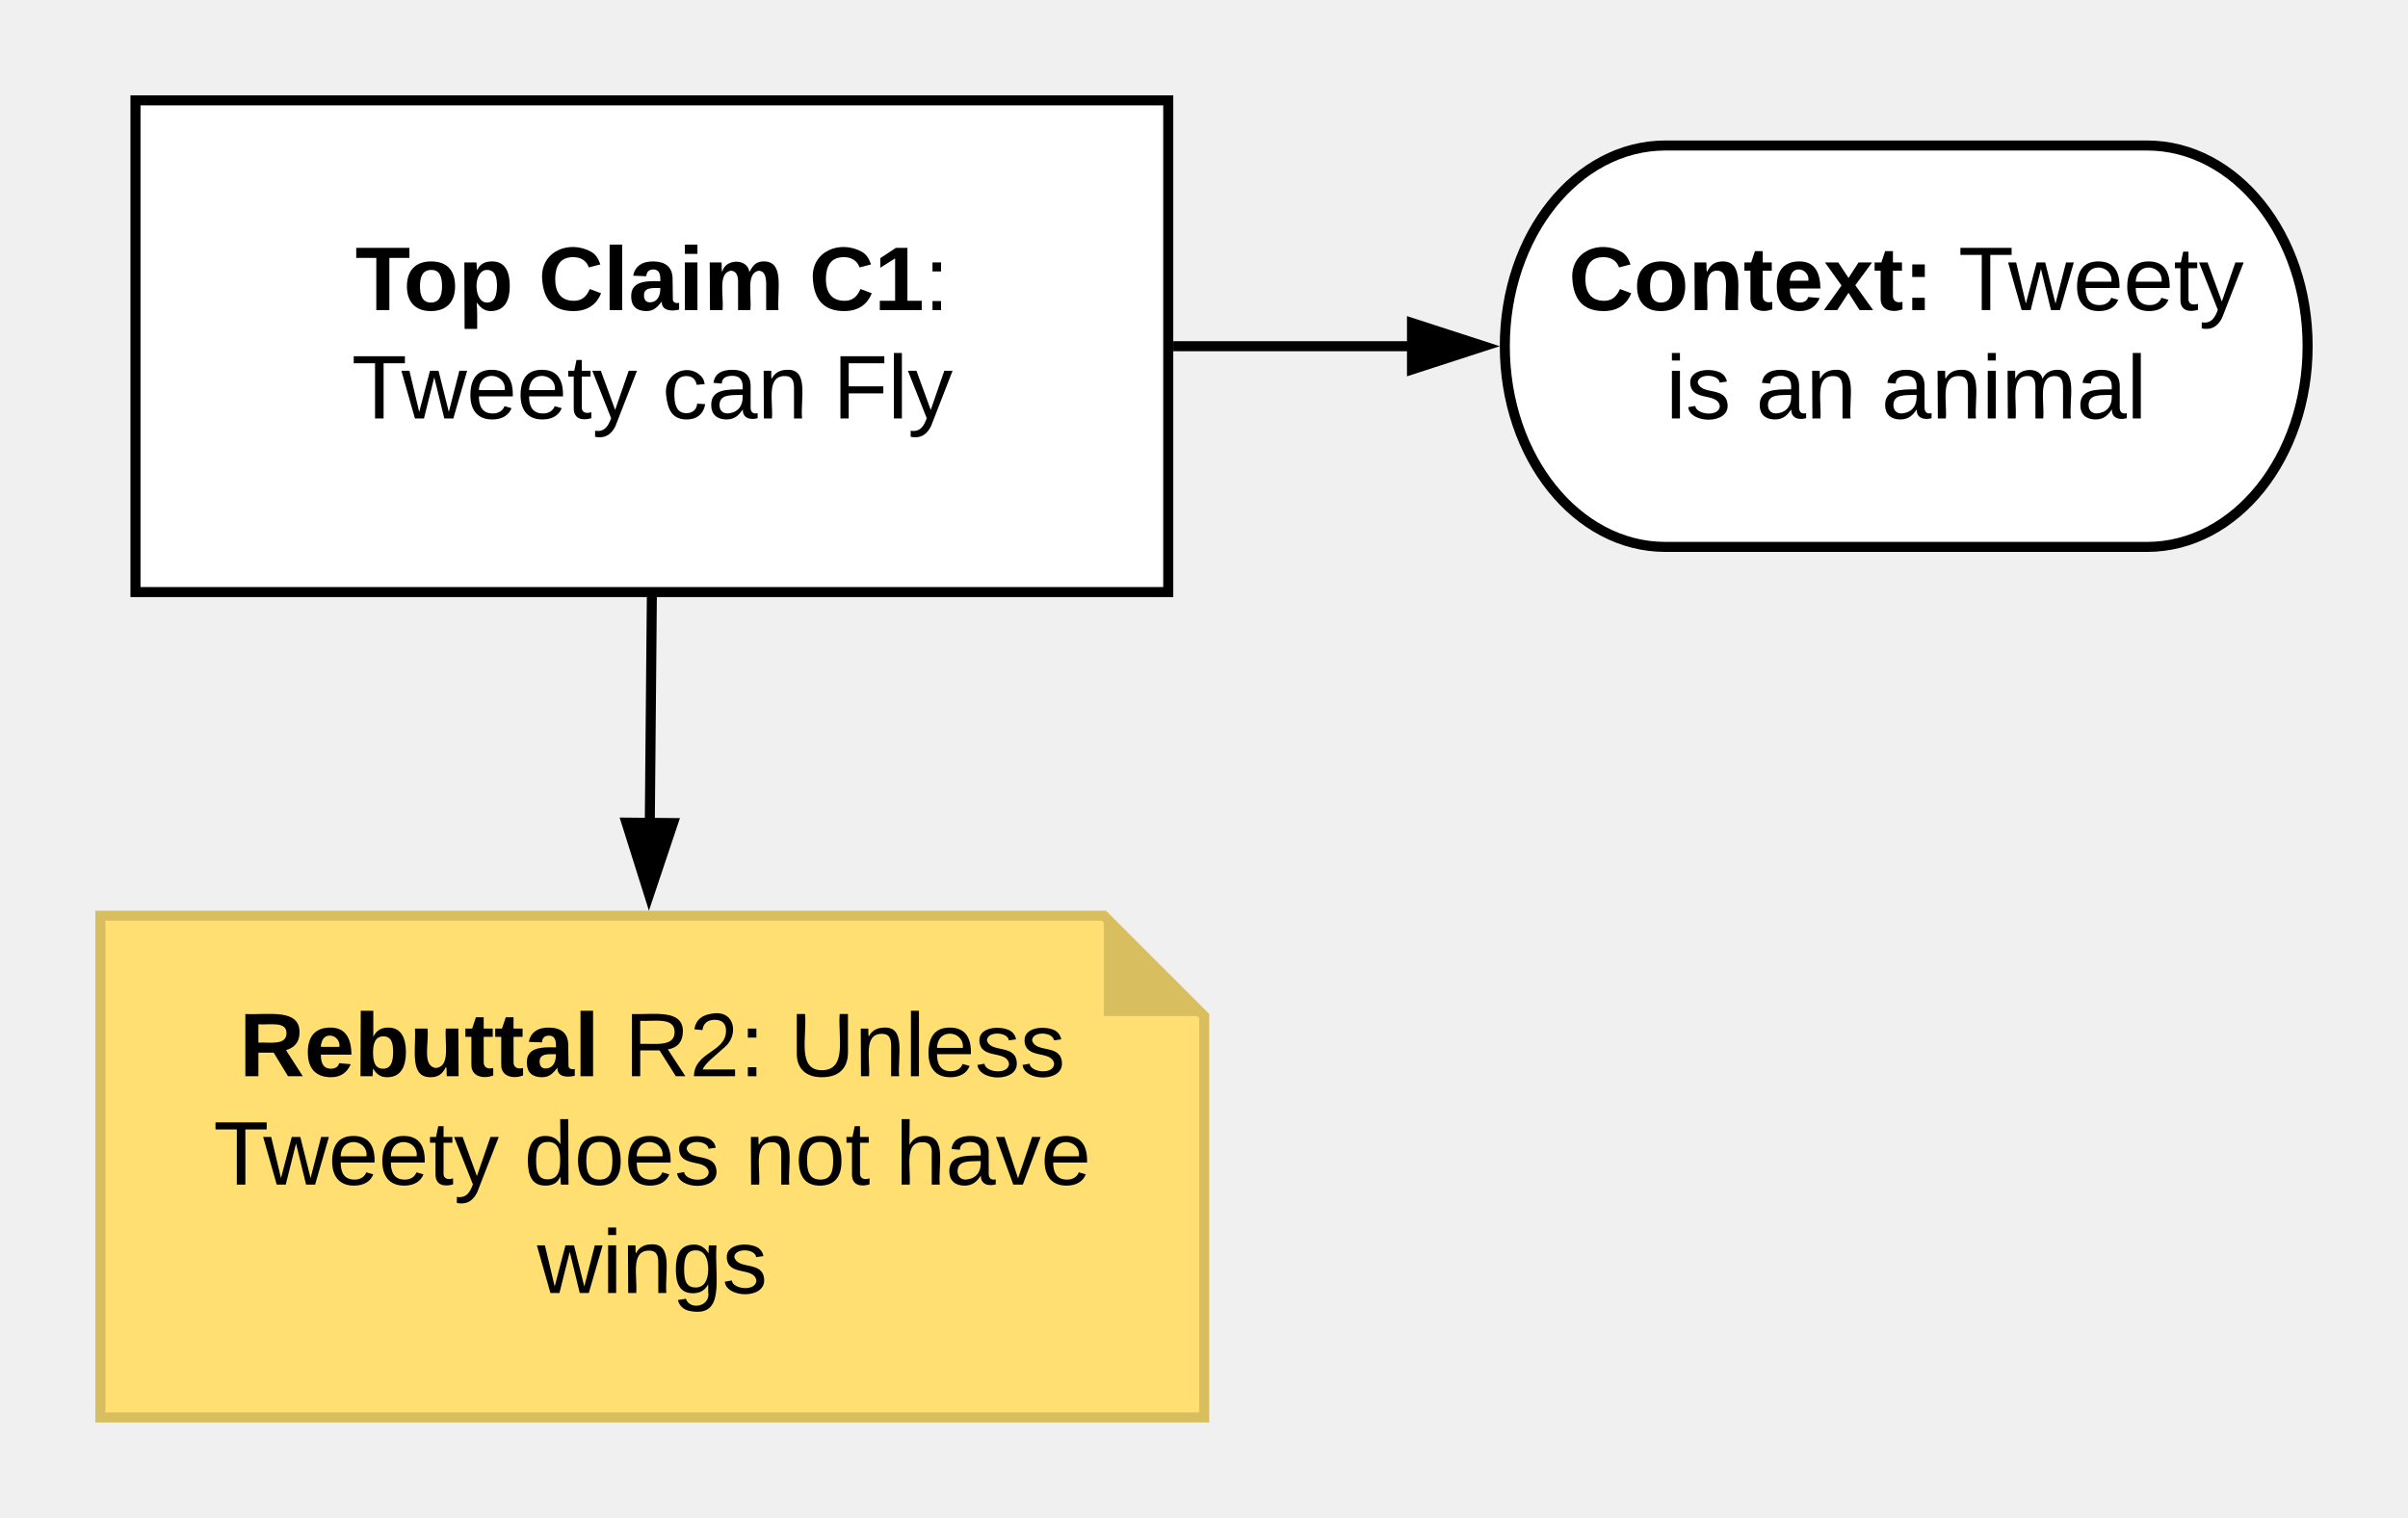
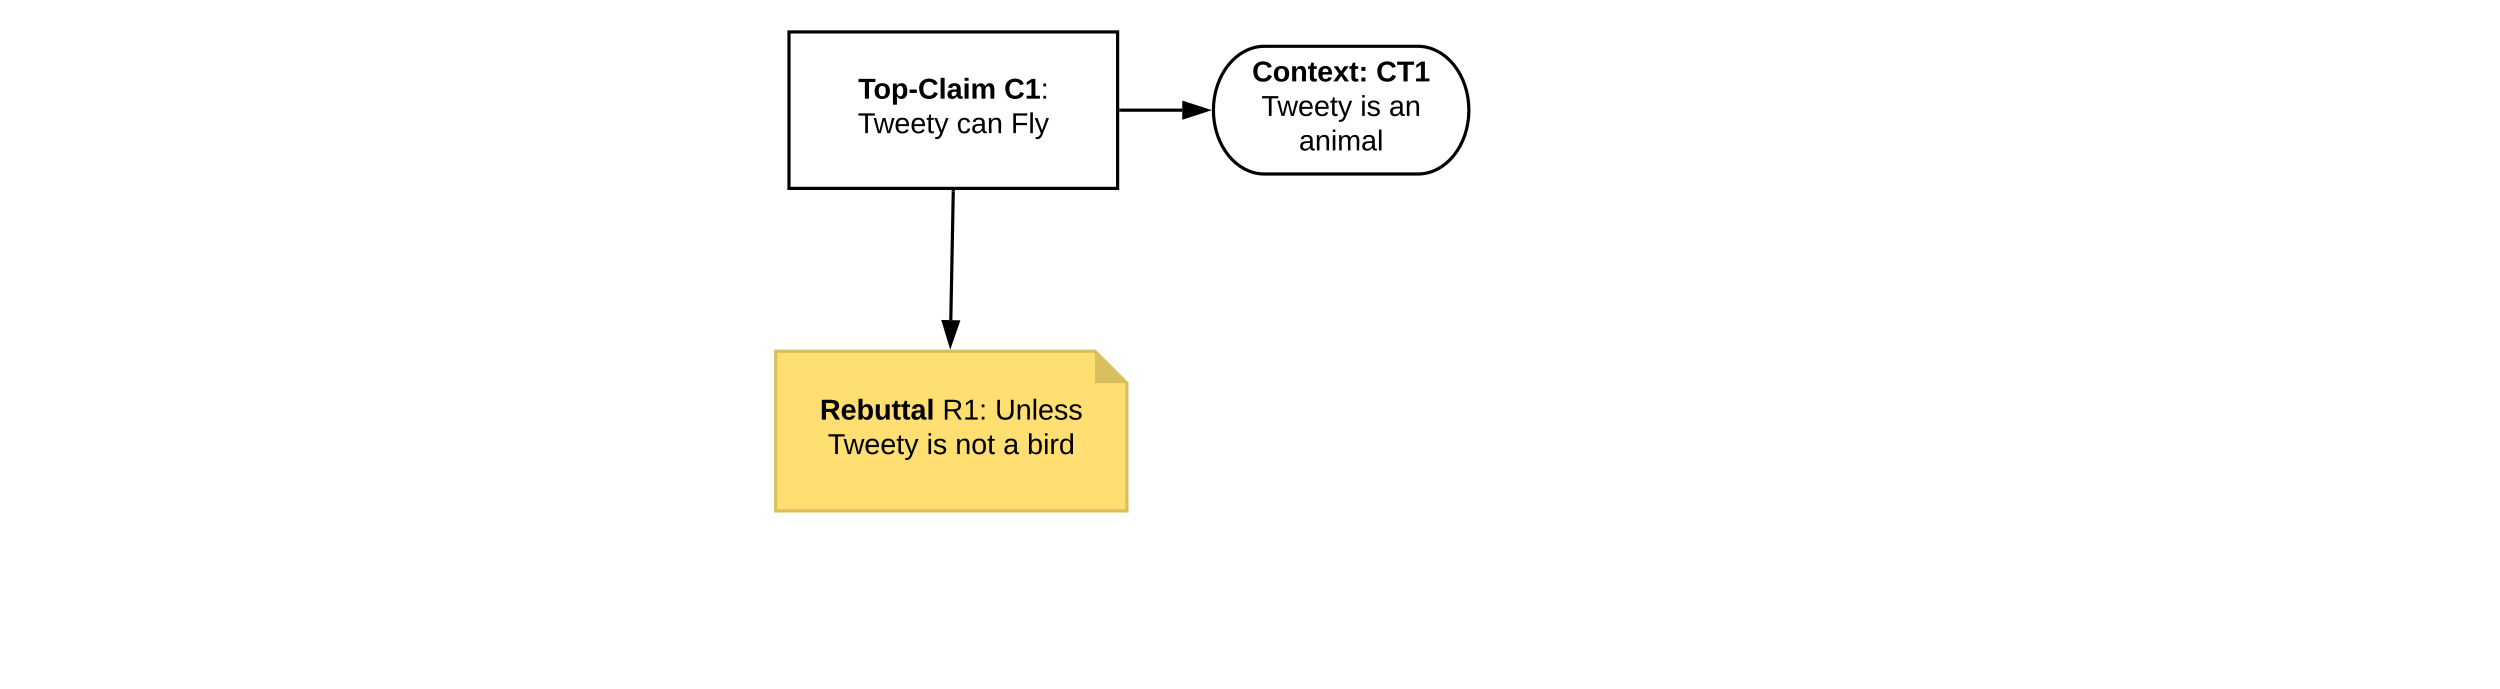
- <svg xmlns="http://www.w3.org/2000/svg" xmlns:ns1="lucid" xmlns:xlink="http://www.w3.org/1999/xlink" width="479.92" height="302.5">
-   <g transform="translate(-504.9167 -40)" ns1:page-tab-id="GPNSQ9_-~2IW">
-     <path d="M524.92 222.5h200l20 20v80h-220z" stroke="#d9be60" stroke-width="2" fill="#ffdf71" />
-     <path d="M724.92 222.5v20h20" fill="#d9be60" />
-     <use xlink:href="#a" transform="matrix(1,0,0,1,529.9167,227.497) translate(22.7 27)" />
-     <use xlink:href="#b" transform="matrix(1,0,0,1,529.9167,227.497) translate(99.45 27)" />
-     <use xlink:href="#c" transform="matrix(1,0,0,1,529.9167,227.497) translate(132.4 27)" />
-     <use xlink:href="#d" transform="matrix(1,0,0,1,529.9167,227.497) translate(17.55 48.6)" />
-     <use xlink:href="#e" transform="matrix(1,0,0,1,529.9167,227.497) translate(79.45 48.6)" />
-     <use xlink:href="#f" transform="matrix(1,0,0,1,529.9167,227.497) translate(123.45 48.6)" />
-     <use xlink:href="#g" transform="matrix(1,0,0,1,529.9167,227.497) translate(153.45 48.6)" />
-     <use xlink:href="#h" transform="matrix(1,0,0,1,529.9167,227.497) translate(82.05 70.2)" />
-     <path d="M531.92 60h205.83v98H531.92z" stroke="#000" stroke-width="2" fill="#fff" />
-     <use xlink:href="#i" transform="matrix(1,0,0,1,536.9167,65) translate(38.8 36.8)" />
-     <use xlink:href="#j" transform="matrix(1,0,0,1,536.9167,65) translate(75.3 36.8)" />
-     <use xlink:href="#k" transform="matrix(1,0,0,1,536.9167,65) translate(129.25 36.8)" />
-     <use xlink:href="#l" transform="matrix(1,0,0,1,536.9167,65) translate(38.1 58.4)" />
-     <use xlink:href="#m" transform="matrix(1,0,0,1,536.9167,65) translate(100 58.4)" />
-     <use xlink:href="#n" transform="matrix(1,0,0,1,536.9167,65) translate(134 58.4)" />
-     <path d="M634.83 159l-.4 44.26" stroke="#000" stroke-width="2" fill="none" />
-     <path d="M635.83 159h-2v-1h2zM639.05 204.04l-4.77 14.22-4.5-14.3z" />
-     <path d="M640.43 203.05l-6.18 18.45-5.84-18.56zm-6.12 11.98l3.36-10-6.5-.06z" />
-     <path d="M932.83 69c17.68 0 32 17.9 32 40s-14.32 40-32 40h-96c-17.67 0-32-17.9-32-40s14.33-40 32-40z" stroke="#000" stroke-width="2" fill="#fff" />
+ <svg xmlns="http://www.w3.org/2000/svg" xmlns:ns1="lucid" xmlns:xlink="http://www.w3.org/1999/xlink" width="1565.83" height="431.5">
+   <g transform="translate(120 -26.5006)" ns1:page-tab-id="u6cyebZNDH~y">
+     <path d="M-1296 0h3952v1760h-3952z" fill="#fff" />
+     <path d="M365.83 246.5h200l20 20v80h-220z" stroke="#d9be60" stroke-width="2" fill="#ffdf71" />
+     <path d="M565.83 246.5v20h20" fill="#d9be60" />
+     <use xlink:href="#a" transform="matrix(1,0,0,1,370.8333,251.5006) translate(22.7 37.8)" />
+     <use xlink:href="#b" transform="matrix(1,0,0,1,370.8333,251.5006) translate(99.45 37.8)" />
+     <use xlink:href="#c" transform="matrix(1,0,0,1,370.8333,251.5006) translate(132.4 37.8)" />
+     <use xlink:href="#d" transform="matrix(1,0,0,1,370.8333,251.5006) translate(27.625 59.4)" />
+     <use xlink:href="#e" transform="matrix(1,0,0,1,370.8333,251.5006) translate(89.525 59.4)" />
+     <use xlink:href="#f" transform="matrix(1,0,0,1,370.8333,251.5006) translate(107.475 59.4)" />
+     <use xlink:href="#g" transform="matrix(1,0,0,1,370.8333,251.5006) translate(137.475 59.4)" />
+     <use xlink:href="#h" transform="matrix(1,0,0,1,370.8333,251.5006) translate(152.475 59.4)" />
+     <path d="M374.17 46.5H580v98H374.17z" stroke="#000" stroke-width="2" fill="#fff" />
+     <use xlink:href="#i" transform="matrix(1,0,0,1,379.1667,51.5006) translate(38.325 36.8)" />
+     <use xlink:href="#j" transform="matrix(1,0,0,1,379.1667,51.5006) translate(129.725 36.8)" />
+     <use xlink:href="#k" transform="matrix(1,0,0,1,379.1667,51.5006) translate(38.1 58.4)" />
+     <use xlink:href="#l" transform="matrix(1,0,0,1,379.1667,51.5006) translate(100 58.4)" />
+     <use xlink:href="#m" transform="matrix(1,0,0,1,379.1667,51.5006) translate(134 58.4)" />
+     <path d="M477.06 146.5l-1.54 80.5" stroke="#000" stroke-width="2" fill="none" />
+     <path d="M478.06 146.55l-2-.04.02-1h2z" />
+     <path d="M475.23 242.27l-4.36-14.36 9.27.2z" stroke="#000" stroke-width="2" />
+     <path d="M768 55.5c17.67 0 32 17.9 32 40s-14.33 40-32 40h-96c-17.67 0-32-17.9-32-40s14.33-40 32-40z" stroke="#000" stroke-width="2" fill="#fff" />
    <g>
-       <use xlink:href="#o" transform="matrix(1,0,0,1,809.8333,74) translate(7.7 27.8)" />
-       <use xlink:href="#p" transform="matrix(1,0,0,1,809.8333,74) translate(85.4 27.8)" />
-       <use xlink:href="#q" transform="matrix(1,0,0,1,809.8333,74) translate(27.1 49.4)" />
-       <use xlink:href="#r" transform="matrix(1,0,0,1,809.8333,74) translate(45.05 49.4)" />
-       <use xlink:href="#s" transform="matrix(1,0,0,1,809.8333,74) translate(70.05 49.4)" />
+       <use xlink:href="#n" transform="matrix(1,0,0,1,645,60.5006) translate(19.2 17)" />
+       <use xlink:href="#o" transform="matrix(1,0,0,1,645,60.5006) translate(96.9 17)" />
+       <use xlink:href="#p" transform="matrix(1,0,0,1,645,60.5006) translate(25.075 38.6)" />
+       <use xlink:href="#q" transform="matrix(1,0,0,1,645,60.5006) translate(86.975 38.6)" />
+       <use xlink:href="#r" transform="matrix(1,0,0,1,645,60.5006) translate(104.925 38.6)" />
+       <use xlink:href="#s" transform="matrix(1,0,0,1,645,60.5006) translate(48.575 60.2)" />
    </g>
-     <path d="M738.75 109h46.85" stroke="#000" stroke-width="2" fill="none" />
-     <path d="M738.75 110h-1v-2h1zM800.6 109l-14.27 4.64v-9.28z" />
-     <path d="M803.83 109l-18.5 6v-12zm-16.5 3.26l10.03-3.26-10.03-3.26z" />
+     <path d="M582 95.5h38.5" stroke="#000" stroke-width="2" fill="none" />
+     <path d="M582.03 96.5H581v-2h1.03z" />
+     <path d="M635.76 95.5l-14.26 4.64v-9.27z" stroke="#000" stroke-width="2" />
+     <path d="M-100 328.5h205.83v98H-100zM1220 340h205.83v98H1220z" stroke="#000" stroke-opacity="0" stroke-width="2" fill-opacity="0" />
    <defs>
      <path d="M240-174c0 40-23 61-54 70L253 0h-59l-57-94H76V0H24v-248c93 4 217-23 216 74zM76-134c48-2 112 12 112-38 0-48-66-32-112-35v73" id="t" />
      <path d="M185-48c-13 30-37 53-82 52C43 2 14-33 14-96s30-98 90-98c62 0 83 45 84 108H66c0 31 8 55 39 56 18 0 30-7 34-22zm-45-69c5-46-57-63-70-21-2 6-4 13-4 21h74" id="u" />
      <path d="M135-194c52 0 70 43 70 98 0 56-19 99-73 100-30 1-46-15-58-35L72 0H24l1-261h50v104c11-23 29-37 60-37zM114-30c31 0 40-27 40-66 0-37-7-63-39-63s-41 28-41 65c0 36 8 64 40 64" id="v" />
      <path d="M85 4C-2 5 27-109 22-190h50c7 57-23 150 33 157 60-5 35-97 40-157h50l1 190h-47c-2-12 1-28-3-38-12 25-28 42-61 42" id="w" />
      <path d="M115-3C79 11 28 4 28-45v-112H4v-33h27l15-45h31v45h36v33H77v99c-1 23 16 31 38 25v30" id="x" />
      <path d="M133-34C117-15 103 5 69 4 32 3 11-16 11-54c-1-60 55-63 116-61 1-26-3-47-28-47-18 1-26 9-28 27l-52-2c7-38 36-58 82-57s74 22 75 68l1 82c-1 14 12 18 25 15v27c-30 8-71 5-69-32zm-48 3c29 0 43-24 42-57-32 0-66-3-65 30 0 17 8 27 23 27" id="y" />
      <path d="M25 0v-261h50V0H25" id="z" />
      <g id="a">
        <use transform="matrix(0.05,0,0,0.05,0,0)" xlink:href="#t" />
        <use transform="matrix(0.05,0,0,0.05,12.95,0)" xlink:href="#u" />
        <use transform="matrix(0.05,0,0,0.05,22.95,0)" xlink:href="#v" />
        <use transform="matrix(0.05,0,0,0.05,33.9,0)" xlink:href="#w" />
        <use transform="matrix(0.05,0,0,0.05,44.85,0)" xlink:href="#x" />
        <use transform="matrix(0.05,0,0,0.05,50.8,0)" xlink:href="#x" />
        <use transform="matrix(0.05,0,0,0.05,56.75,0)" xlink:href="#y" />
        <use transform="matrix(0.05,0,0,0.05,66.75,0)" xlink:href="#z" />
      </g>
      <path d="M233-177c-1 41-23 64-60 70L243 0h-38l-65-103H63V0H30v-248c88 3 205-21 203 71zM63-129c60-2 137 13 137-47 0-61-80-42-137-45v92" id="A" />
-       <path d="M101-251c82-7 93 87 43 132L82-64C71-53 59-42 53-27h129V0H18c2-99 128-94 128-182 0-28-16-43-45-43s-46 15-49 41l-32-3c6-41 34-60 81-64" id="B" />
+       <path d="M27 0v-27h64v-190l-56 39v-29l58-41h29v221h61V0H27" id="B" />
      <path d="M33-154v-36h34v36H33zM33 0v-36h34V0H33" id="C" />
      <g id="b">
        <use transform="matrix(0.05,0,0,0.05,0,0)" xlink:href="#A" />
        <use transform="matrix(0.05,0,0,0.05,12.95,0)" xlink:href="#B" />
        <use transform="matrix(0.05,0,0,0.05,22.95,0)" xlink:href="#C" />
      </g>
      <path d="M232-93c-1 65-40 97-104 97C67 4 28-28 28-90v-158h33c8 89-33 224 67 224 102 0 64-133 71-224h33v155" id="D" />
      <path d="M117-194c89-4 53 116 60 194h-32v-121c0-31-8-49-39-48C34-167 62-67 57 0H25l-1-190h30c1 10-1 24 2 32 11-22 29-35 61-36" id="E" />
      <path d="M24 0v-261h32V0H24" id="F" />
      <path d="M100-194c63 0 86 42 84 106H49c0 40 14 67 53 68 26 1 43-12 49-29l28 8c-11 28-37 45-77 45C44 4 14-33 15-96c1-61 26-98 85-98zm52 81c6-60-76-77-97-28-3 7-6 17-6 28h103" id="G" />
      <path d="M135-143c-3-34-86-38-87 0 15 53 115 12 119 90S17 21 10-45l28-5c4 36 97 45 98 0-10-56-113-15-118-90-4-57 82-63 122-42 12 7 21 19 24 35" id="H" />
      <g id="c">
        <use transform="matrix(0.05,0,0,0.05,0,0)" xlink:href="#D" />
        <use transform="matrix(0.05,0,0,0.05,12.95,0)" xlink:href="#E" />
        <use transform="matrix(0.05,0,0,0.05,22.95,0)" xlink:href="#F" />
        <use transform="matrix(0.05,0,0,0.05,26.9,0)" xlink:href="#G" />
        <use transform="matrix(0.05,0,0,0.05,36.9,0)" xlink:href="#H" />
        <use transform="matrix(0.05,0,0,0.05,45.9,0)" xlink:href="#H" />
      </g>
      <path d="M127-220V0H93v-220H8v-28h204v28h-85" id="I" />
      <path d="M206 0h-36l-40-164L89 0H53L-1-190h32L70-26l43-164h34l41 164 42-164h31" id="J" />
      <path d="M59-47c-2 24 18 29 38 22v24C64 9 27 4 27-40v-127H5v-23h24l9-43h21v43h35v23H59v120" id="K" />
      <path d="M179-190L93 31C79 59 56 82 12 73V49c39 6 53-20 64-50L1-190h34L92-34l54-156h33" id="L" />
      <g id="d">
        <use transform="matrix(0.05,0,0,0.05,0,0)" xlink:href="#I" />
        <use transform="matrix(0.05,0,0,0.05,9.95,0)" xlink:href="#J" />
        <use transform="matrix(0.05,0,0,0.05,22.9,0)" xlink:href="#G" />
        <use transform="matrix(0.05,0,0,0.05,32.9,0)" xlink:href="#G" />
        <use transform="matrix(0.05,0,0,0.05,42.9,0)" xlink:href="#K" />
        <use transform="matrix(0.05,0,0,0.05,47.9,0)" xlink:href="#L" />
      </g>
-       <path d="M85-194c31 0 48 13 60 33l-1-100h32l1 261h-30c-2-10 0-23-3-31C134-8 116 4 85 4 32 4 16-35 15-94c0-66 23-100 70-100zm9 24c-40 0-46 34-46 75 0 40 6 74 45 74 42 0 51-32 51-76 0-42-9-74-50-73" id="M" />
-       <path d="M100-194c62-1 85 37 85 99 1 63-27 99-86 99S16-35 15-95c0-66 28-99 85-99zM99-20c44 1 53-31 53-75 0-43-8-75-51-75s-53 32-53 75 10 74 51 75" id="N" />
+       <path d="M24-231v-30h32v30H24zM24 0v-190h32V0H24" id="M" />
      <g id="e">
        <use transform="matrix(0.05,0,0,0.05,0,0)" xlink:href="#M" />
-         <use transform="matrix(0.05,0,0,0.05,10,0)" xlink:href="#N" />
-         <use transform="matrix(0.05,0,0,0.05,20,0)" xlink:href="#G" />
-         <use transform="matrix(0.05,0,0,0.05,30,0)" xlink:href="#H" />
+         <use transform="matrix(0.05,0,0,0.05,3.95,0)" xlink:href="#H" />
      </g>
+       <path d="M100-194c62-1 85 37 85 99 1 63-27 99-86 99S16-35 15-95c0-66 28-99 85-99zM99-20c44 1 53-31 53-75 0-43-8-75-51-75s-53 32-53 75 10 74 51 75" id="N" />
      <g id="f">
        <use transform="matrix(0.05,0,0,0.05,0,0)" xlink:href="#E" />
        <use transform="matrix(0.05,0,0,0.05,10,0)" xlink:href="#N" />
        <use transform="matrix(0.05,0,0,0.05,20,0)" xlink:href="#K" />
      </g>
-       <path d="M106-169C34-169 62-67 57 0H25v-261h32l-1 103c12-21 28-36 61-36 89 0 53 116 60 194h-32v-121c2-32-8-49-39-48" id="O" />
-       <path d="M141-36C126-15 110 5 73 4 37 3 15-17 15-53c-1-64 63-63 125-63 3-35-9-54-41-54-24 1-41 7-42 31l-33-3c5-37 33-52 76-52 45 0 72 20 72 64v82c-1 20 7 32 28 27v20c-31 9-61-2-59-35zM48-53c0 20 12 33 32 33 41-3 63-29 60-74-43 2-92-5-92 41" id="P" />
-       <path d="M108 0H70L1-190h34L89-25l56-165h34" id="Q" />
-       <g id="g">
-         <use transform="matrix(0.05,0,0,0.05,0,0)" xlink:href="#O" />
-         <use transform="matrix(0.05,0,0,0.05,10,0)" xlink:href="#P" />
-         <use transform="matrix(0.05,0,0,0.05,20,0)" xlink:href="#Q" />
-         <use transform="matrix(0.05,0,0,0.05,29,0)" xlink:href="#G" />
+       <path d="M141-36C126-15 110 5 73 4 37 3 15-17 15-53c-1-64 63-63 125-63 3-35-9-54-41-54-24 1-41 7-42 31l-33-3c5-37 33-52 76-52 45 0 72 20 72 64v82c-1 20 7 32 28 27v20c-31 9-61-2-59-35zM48-53c0 20 12 33 32 33 41-3 63-29 60-74-43 2-92-5-92 41" id="O" />
+       <use transform="matrix(0.05,0,0,0.05,0,0)" xlink:href="#O" id="g" />
+       <path d="M115-194c53 0 69 39 70 98 0 66-23 100-70 100C84 3 66-7 56-30L54 0H23l1-261h32v101c10-23 28-34 59-34zm-8 174c40 0 45-34 45-75 0-40-5-75-45-74-42 0-51 32-51 76 0 43 10 73 51 73" id="P" />
+       <path d="M114-163C36-179 61-72 57 0H25l-1-190h30c1 12-1 29 2 39 6-27 23-49 58-41v29" id="Q" />
+       <path d="M85-194c31 0 48 13 60 33l-1-100h32l1 261h-30c-2-10 0-23-3-31C134-8 116 4 85 4 32 4 16-35 15-94c0-66 23-100 70-100zm9 24c-40 0-46 34-46 75 0 40 6 74 45 74 42 0 51-32 51-76 0-42-9-74-50-73" id="R" />
+       <g id="h">
+         <use transform="matrix(0.05,0,0,0.05,0,0)" xlink:href="#P" />
+         <use transform="matrix(0.05,0,0,0.05,10,0)" xlink:href="#M" />
+         <use transform="matrix(0.05,0,0,0.05,13.95,0)" xlink:href="#Q" />
+         <use transform="matrix(0.05,0,0,0.05,19.9,0)" xlink:href="#R" />
      </g>
-       <path d="M24-231v-30h32v30H24zM24 0v-190h32V0H24" id="R" />
-       <path d="M177-190C167-65 218 103 67 71c-23-6-38-20-44-43l32-5c15 47 100 32 89-28v-30C133-14 115 1 83 1 29 1 15-40 15-95c0-56 16-97 71-98 29-1 48 16 59 35 1-10 0-23 2-32h30zM94-22c36 0 50-32 50-73 0-42-14-75-50-75-39 0-46 34-46 75s6 73 46 73" id="S" />
-       <g id="h">
-         <use transform="matrix(0.05,0,0,0.05,0,0)" xlink:href="#J" />
-         <use transform="matrix(0.05,0,0,0.05,12.95,0)" xlink:href="#R" />
-         <use transform="matrix(0.05,0,0,0.05,16.9,0)" xlink:href="#E" />
-         <use transform="matrix(0.05,0,0,0.05,26.9,0)" xlink:href="#S" />
-         <use transform="matrix(0.05,0,0,0.05,36.9,0)" xlink:href="#H" />
-       </g>
-       <path d="M136-208V0H84v-208H4v-40h212v40h-80" id="T" />
-       <path d="M110-194c64 0 96 36 96 99 0 64-35 99-97 99-61 0-95-36-95-99 0-62 34-99 96-99zm-1 164c35 0 45-28 45-65 0-40-10-65-43-65-34 0-45 26-45 65 0 36 10 65 43 65" id="U" />
-       <path d="M135-194c53 0 70 44 70 98 0 56-19 98-73 100-31 1-45-17-59-34 3 33 2 69 2 105H25l-1-265h48c2 10 0 23 3 31 11-24 29-35 60-35zM114-30c33 0 39-31 40-66 0-38-9-64-40-64-56 0-55 130 0 130" id="V" />
-       <g id="i">
-         <use transform="matrix(0.05,0,0,0.05,0,0)" xlink:href="#T" />
-         <use transform="matrix(0.05,0,0,0.05,9.6,0)" xlink:href="#U" />
-         <use transform="matrix(0.05,0,0,0.05,20.55,0)" xlink:href="#V" />
-       </g>
+       <path d="M136-208V0H84v-208H4v-40h212v40h-80" id="S" />
+       <path d="M110-194c64 0 96 36 96 99 0 64-35 99-97 99-61 0-95-36-95-99 0-62 34-99 96-99zm-1 164c35 0 45-28 45-65 0-40-10-65-43-65-34 0-45 26-45 65 0 36 10 65 43 65" id="T" />
+       <path d="M135-194c53 0 70 44 70 98 0 56-19 98-73 100-31 1-45-17-59-34 3 33 2 69 2 105H25l-1-265h48c2 10 0 23 3 31 11-24 29-35 60-35zM114-30c33 0 39-31 40-66 0-38-9-64-40-64-56 0-55 130 0 130" id="U" />
+       <path d="M14-72v-43h91v43H14" id="V" />
      <path d="M67-125c0 53 21 87 73 88 37 1 54-22 65-47l45 17C233-25 199 4 140 4 58 4 20-42 15-125 8-235 124-281 211-232c18 10 29 29 36 50l-46 12c-8-25-30-41-62-41-52 0-71 34-72 86" id="W" />
      <path d="M25-224v-37h50v37H25zM25 0v-190h50V0H25" id="X" />
      <path d="M220-157c-53 9-28 100-34 157h-49v-107c1-27-5-49-29-50C55-147 81-57 75 0H25l-1-190h47c2 12-1 28 3 38 10-53 101-56 108 0 13-22 24-43 59-42 82 1 51 116 57 194h-49v-107c-1-25-5-48-29-50" id="Y" />
-       <g id="j">
-         <use transform="matrix(0.05,0,0,0.05,0,0)" xlink:href="#W" />
-         <use transform="matrix(0.05,0,0,0.05,12.95,0)" xlink:href="#z" />
-         <use transform="matrix(0.05,0,0,0.05,17.95,0)" xlink:href="#y" />
-         <use transform="matrix(0.05,0,0,0.05,27.95,0)" xlink:href="#X" />
-         <use transform="matrix(0.05,0,0,0.05,32.95,0)" xlink:href="#Y" />
+       <g id="i">
+         <use transform="matrix(0.05,0,0,0.05,0,0)" xlink:href="#S" />
+         <use transform="matrix(0.05,0,0,0.05,9.6,0)" xlink:href="#T" />
+         <use transform="matrix(0.05,0,0,0.05,20.55,0)" xlink:href="#U" />
+         <use transform="matrix(0.05,0,0,0.05,31.5,0)" xlink:href="#V" />
+         <use transform="matrix(0.05,0,0,0.05,37.45,0)" xlink:href="#W" />
+         <use transform="matrix(0.05,0,0,0.05,50.4,0)" xlink:href="#z" />
+         <use transform="matrix(0.05,0,0,0.05,55.4,0)" xlink:href="#y" />
+         <use transform="matrix(0.05,0,0,0.05,65.4,0)" xlink:href="#X" />
+         <use transform="matrix(0.05,0,0,0.05,70.4,0)" xlink:href="#Y" />
      </g>
      <path d="M23 0v-37h61v-169l-59 37v-38l62-41h46v211h57V0H23" id="Z" />
-       <g id="k">
+       <g id="j">
        <use transform="matrix(0.05,0,0,0.05,0,0)" xlink:href="#W" />
        <use transform="matrix(0.05,0,0,0.05,12.95,0)" xlink:href="#Z" />
        <use transform="matrix(0.05,0,0,0.05,22.95,0)" xlink:href="#C" />
      </g>
-       <g id="l">
+       <g id="k">
        <use transform="matrix(0.05,0,0,0.05,0,0)" xlink:href="#I" />
        <use transform="matrix(0.05,0,0,0.05,9.95,0)" xlink:href="#J" />
        <use transform="matrix(0.05,0,0,0.05,22.9,0)" xlink:href="#G" />
        <use transform="matrix(0.05,0,0,0.05,32.9,0)" xlink:href="#G" />
        <use transform="matrix(0.05,0,0,0.05,42.9,0)" xlink:href="#K" />
        <use transform="matrix(0.05,0,0,0.05,47.9,0)" xlink:href="#L" />
      </g>
      <path d="M96-169c-40 0-48 33-48 73s9 75 48 75c24 0 41-14 43-38l32 2c-6 37-31 61-74 61-59 0-76-41-82-99-10-93 101-131 147-64 4 7 5 14 7 22l-32 3c-4-21-16-35-41-35" id="aa" />
-       <g id="m">
+       <g id="l">
        <use transform="matrix(0.05,0,0,0.05,0,0)" xlink:href="#aa" />
-         <use transform="matrix(0.05,0,0,0.05,9,0)" xlink:href="#P" />
+         <use transform="matrix(0.05,0,0,0.05,9,0)" xlink:href="#O" />
        <use transform="matrix(0.05,0,0,0.05,19,0)" xlink:href="#E" />
      </g>
      <path d="M63-220v92h138v28H63V0H30v-248h175v28H63" id="ab" />
-       <g id="n">
+       <g id="m">
        <use transform="matrix(0.05,0,0,0.05,0,0)" xlink:href="#ab" />
        <use transform="matrix(0.05,0,0,0.05,10.95,0)" xlink:href="#F" />
        <use transform="matrix(0.05,0,0,0.05,14.9,0)" xlink:href="#L" />
      </g>
      <path d="M135-194c87-1 58 113 63 194h-50c-7-57 23-157-34-157-59 0-34 97-39 157H25l-1-190h47c2 12-1 28 3 38 12-26 28-41 61-42" id="ac" />
      <path d="M144 0l-44-69L55 0H2l70-98-66-92h53l41 62 40-62h54l-67 91 71 99h-54" id="ad" />
      <path d="M35-132v-50h50v50H35zM35 0v-49h50V0H35" id="ae" />
-       <g id="o">
+       <g id="n">
        <use transform="matrix(0.05,0,0,0.05,0,0)" xlink:href="#W" />
-         <use transform="matrix(0.05,0,0,0.05,12.95,0)" xlink:href="#U" />
+         <use transform="matrix(0.05,0,0,0.05,12.95,0)" xlink:href="#T" />
        <use transform="matrix(0.05,0,0,0.05,23.9,0)" xlink:href="#ac" />
        <use transform="matrix(0.05,0,0,0.05,34.85,0)" xlink:href="#x" />
        <use transform="matrix(0.05,0,0,0.05,40.8,0)" xlink:href="#u" />
        <use transform="matrix(0.05,0,0,0.05,50.8,0)" xlink:href="#ad" />
        <use transform="matrix(0.05,0,0,0.05,60.8,0)" xlink:href="#x" />
        <use transform="matrix(0.05,0,0,0.05,66.75,0)" xlink:href="#ae" />
+       </g>
+       <g id="o">
+         <use transform="matrix(0.05,0,0,0.05,0,0)" xlink:href="#W" />
+         <use transform="matrix(0.05,0,0,0.05,12.95,0)" xlink:href="#S" />
+         <use transform="matrix(0.05,0,0,0.05,23.9,0)" xlink:href="#Z" />
      </g>
      <g id="p">
        <use transform="matrix(0.05,0,0,0.05,0,0)" xlink:href="#I" />
        <use transform="matrix(0.05,0,0,0.05,9.95,0)" xlink:href="#J" />
        <use transform="matrix(0.05,0,0,0.05,22.9,0)" xlink:href="#G" />
        <use transform="matrix(0.05,0,0,0.05,32.9,0)" xlink:href="#G" />
        <use transform="matrix(0.05,0,0,0.05,42.9,0)" xlink:href="#K" />
        <use transform="matrix(0.05,0,0,0.05,47.9,0)" xlink:href="#L" />
      </g>
      <g id="q">
-         <use transform="matrix(0.05,0,0,0.05,0,0)" xlink:href="#R" />
+         <use transform="matrix(0.05,0,0,0.05,0,0)" xlink:href="#M" />
        <use transform="matrix(0.05,0,0,0.05,3.95,0)" xlink:href="#H" />
      </g>
      <g id="r">
-         <use transform="matrix(0.05,0,0,0.05,0,0)" xlink:href="#P" />
+         <use transform="matrix(0.05,0,0,0.05,0,0)" xlink:href="#O" />
        <use transform="matrix(0.05,0,0,0.05,10,0)" xlink:href="#E" />
      </g>
      <path d="M210-169c-67 3-38 105-44 169h-31v-121c0-29-5-50-35-48C34-165 62-65 56 0H25l-1-190h30c1 10-1 24 2 32 10-44 99-50 107 0 11-21 27-35 58-36 85-2 47 119 55 194h-31v-121c0-29-5-49-35-48" id="af" />
      <g id="s">
-         <use transform="matrix(0.05,0,0,0.05,0,0)" xlink:href="#P" />
+         <use transform="matrix(0.05,0,0,0.05,0,0)" xlink:href="#O" />
        <use transform="matrix(0.05,0,0,0.05,10,0)" xlink:href="#E" />
-         <use transform="matrix(0.05,0,0,0.05,20,0)" xlink:href="#R" />
+         <use transform="matrix(0.05,0,0,0.05,20,0)" xlink:href="#M" />
        <use transform="matrix(0.05,0,0,0.05,23.95,0)" xlink:href="#af" />
-         <use transform="matrix(0.05,0,0,0.05,38.9,0)" xlink:href="#P" />
+         <use transform="matrix(0.05,0,0,0.05,38.9,0)" xlink:href="#O" />
        <use transform="matrix(0.05,0,0,0.05,48.9,0)" xlink:href="#F" />
      </g>
    </defs>
  </g>
</svg>
